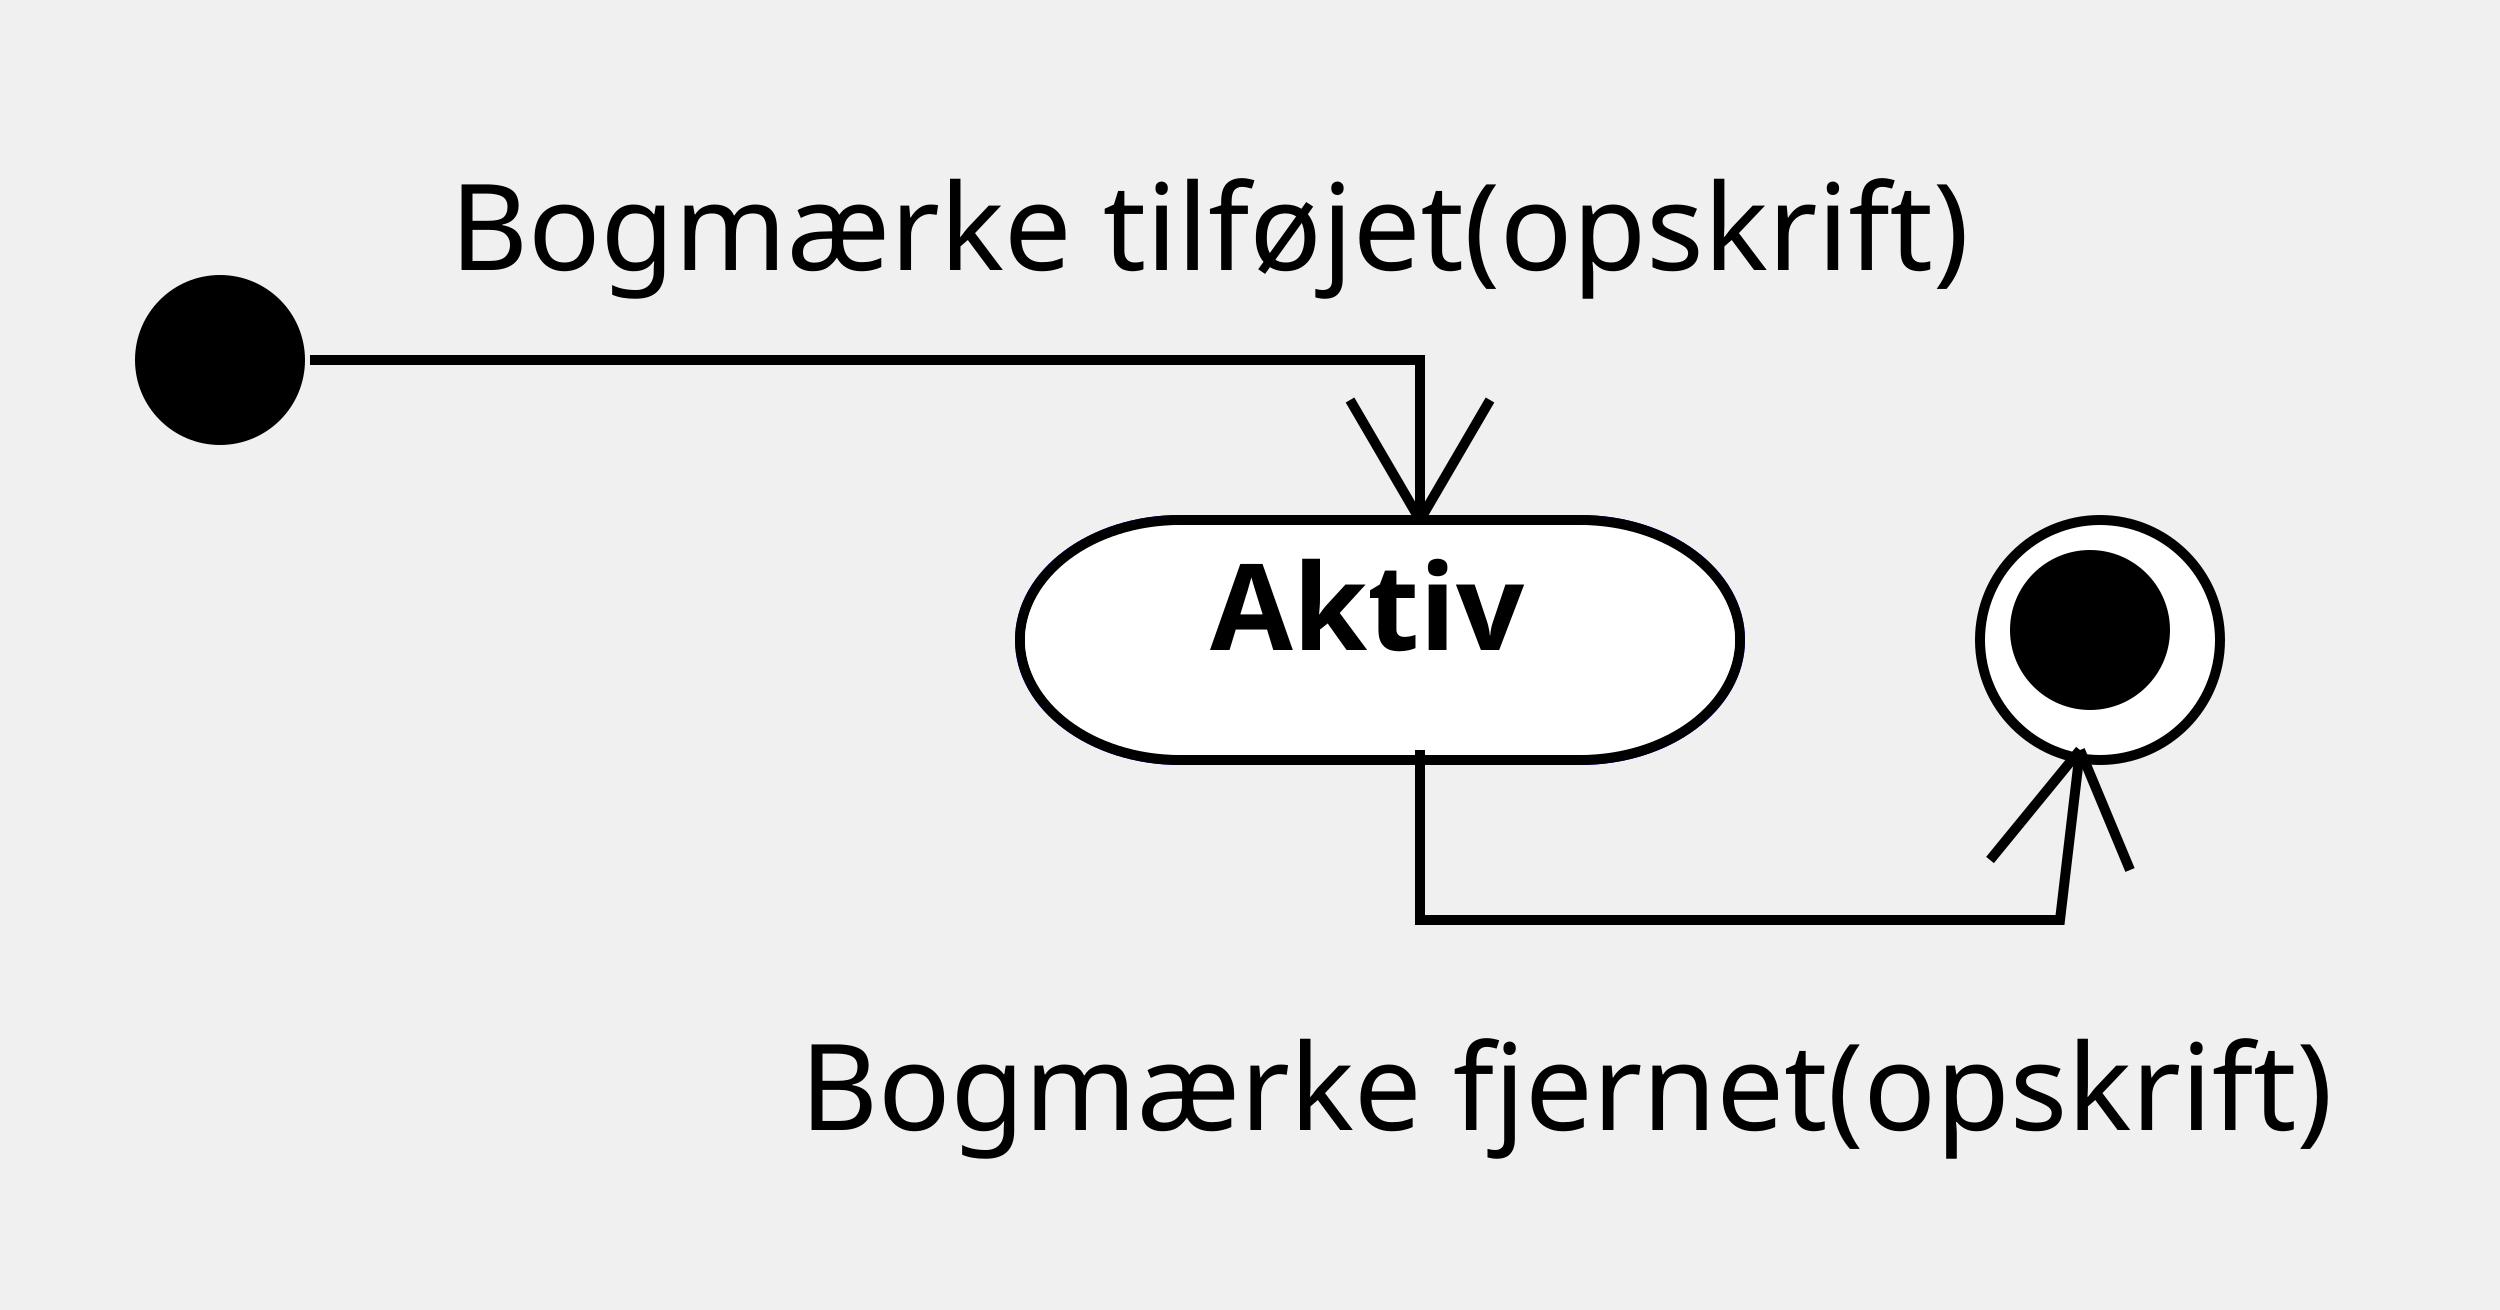
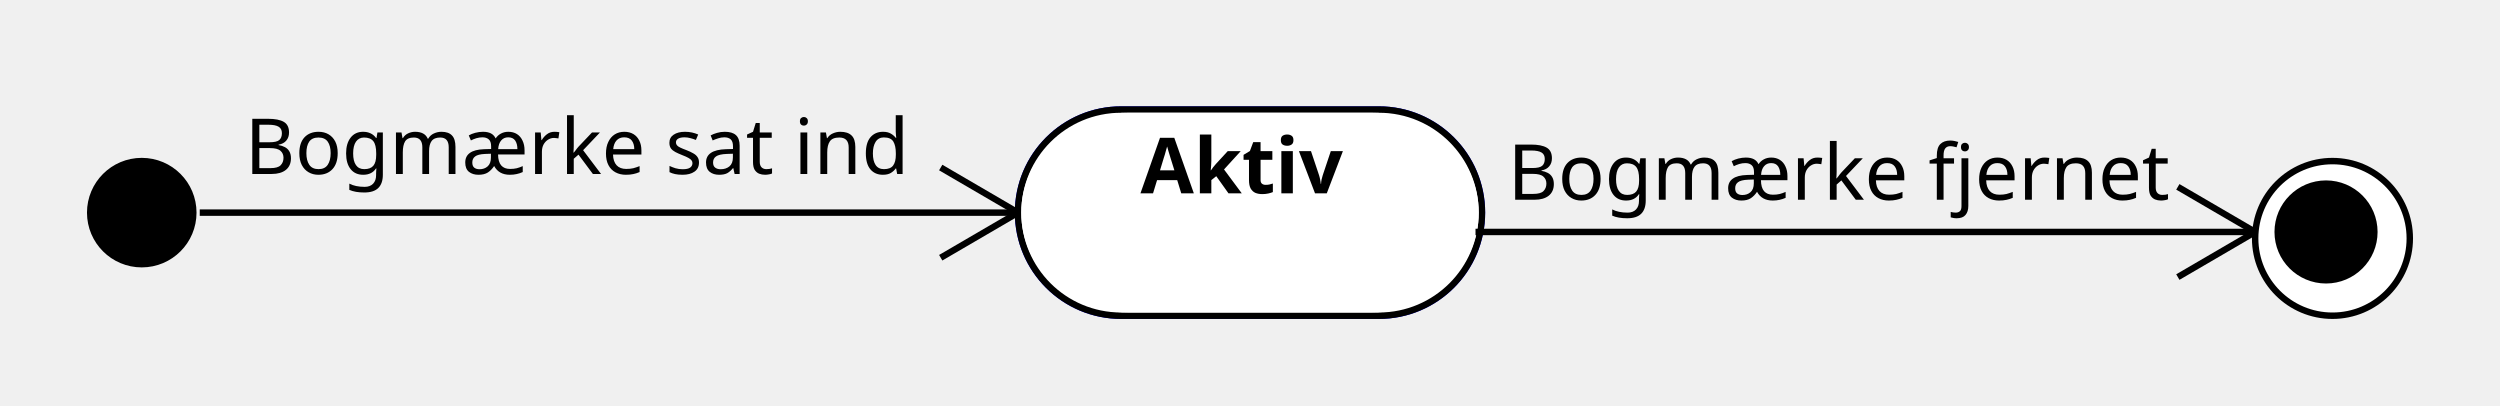
- <svg xmlns="http://www.w3.org/2000/svg" height="131" version="1.1" width="250">
-   <ellipse cx="22" cy="36" fill="#000000" rx="8.0" ry="8.0" stroke="#000000" stroke-width="1" />
-   <rect fill="#00ff" height="24" rx="16" ry="16" stroke="#00ff" stroke-width="1" width="72" x="102" y="52" />
-   <rect fill="#ffffff" height="24" rx="16" ry="16" stroke="#000000" stroke-width="1" width="72" x="102" y="52" />
-   <rect fill="#ffffff" height="22" rx="16" ry="16" stroke="#ffffff" stroke-width="1" width="70" x="103" y="53" />
-   <text font-family="Dialog" font-size="12" font-weight="bold" x="121" y="65">
+ <svg xmlns="http://www.w3.org/2000/svg" height="63" version="1.1" width="388">
+   <ellipse cx="22" cy="33" fill="#000000" rx="8.0" ry="8.0" stroke="#000000" stroke-width="1" />
+   <rect fill="#00ff" height="32" rx="16" ry="16" stroke="#00ff" stroke-width="1" width="72" x="158" y="17" />
+   <rect fill="#ffffff" height="32" rx="16" ry="16" stroke="#000000" stroke-width="1" width="72" x="158" y="17" />
+   <rect fill="#ffffff" height="30" rx="16" ry="16" stroke="#ffffff" stroke-width="1" width="70" x="159" y="18" />
+   <text font-family="Dialog" font-size="12" font-weight="bold" x="177" y="30">
Aktiv</text>
-   <polyline fill="none" points="31,36 142,36 142,52" stroke="#000000" stroke-width="1" />
-   <line fill="#000000" stroke="#000000" stroke-width="1" x1="135" x2="142" y1="40" y2="52" />
-   <line fill="#000000" stroke="#000000" stroke-width="1" x1="149" x2="142" y1="40" y2="52" />
-   <text font-family="Dialog" font-size="12" x="45" y="27">
- Bogmærke tilføjet(opskrift)</text>
-   <ellipse cx="210" cy="64" fill="#000000" rx="12.0" ry="12.0" stroke="#000000" stroke-width="1" />
-   <ellipse cx="210" cy="64" fill="#ffffff" rx="11.0" ry="11.0" stroke="#ffffff" stroke-width="1" />
-   <ellipse cx="209" cy="63" fill="#000000" rx="7.5" ry="7.5" stroke="#000000" stroke-width="1" />
-   <polyline fill="none" points="142,75 142,92 206,92 208,75" stroke="#000000" stroke-width="1" />
-   <line fill="#000000" stroke="#000000" stroke-width="1" x1="213" x2="208" y1="87" y2="75" />
-   <line fill="#000000" stroke="#000000" stroke-width="1" x1="199" x2="208" y1="86" y2="75" />
-   <text font-family="Dialog" font-size="12" x="80" y="113">
- Bogmærke fjernet(opskrift)</text>
+   <polyline fill="none" points="31,33 158,33" stroke="#000000" stroke-width="1" />
+   <line fill="#000000" stroke="#000000" stroke-width="1" x1="146" x2="158" y1="40" y2="33" />
+   <line fill="#000000" stroke="#000000" stroke-width="1" x1="146" x2="158" y1="26" y2="33" />
+   <text font-family="Dialog" font-size="12" x="38" y="27">
+ Bogmærke sat ind</text>
+   <ellipse cx="362" cy="37" fill="#000000" rx="12.0" ry="12.0" stroke="#000000" stroke-width="1" />
+   <ellipse cx="362" cy="37" fill="#ffffff" rx="11.0" ry="11.0" stroke="#ffffff" stroke-width="1" />
+   <ellipse cx="361" cy="36" fill="#000000" rx="7.5" ry="7.5" stroke="#000000" stroke-width="1" />
+   <polyline fill="none" points="229,36 350,36" stroke="#000000" stroke-width="1" />
+   <line fill="#000000" stroke="#000000" stroke-width="1" x1="338" x2="350" y1="43" y2="36" />
+   <line fill="#000000" stroke="#000000" stroke-width="1" x1="338" x2="350" y1="29" y2="36" />
+   <text font-family="Dialog" font-size="12" x="234" y="31">
+ Bogmærke fjernet</text>
</svg>
